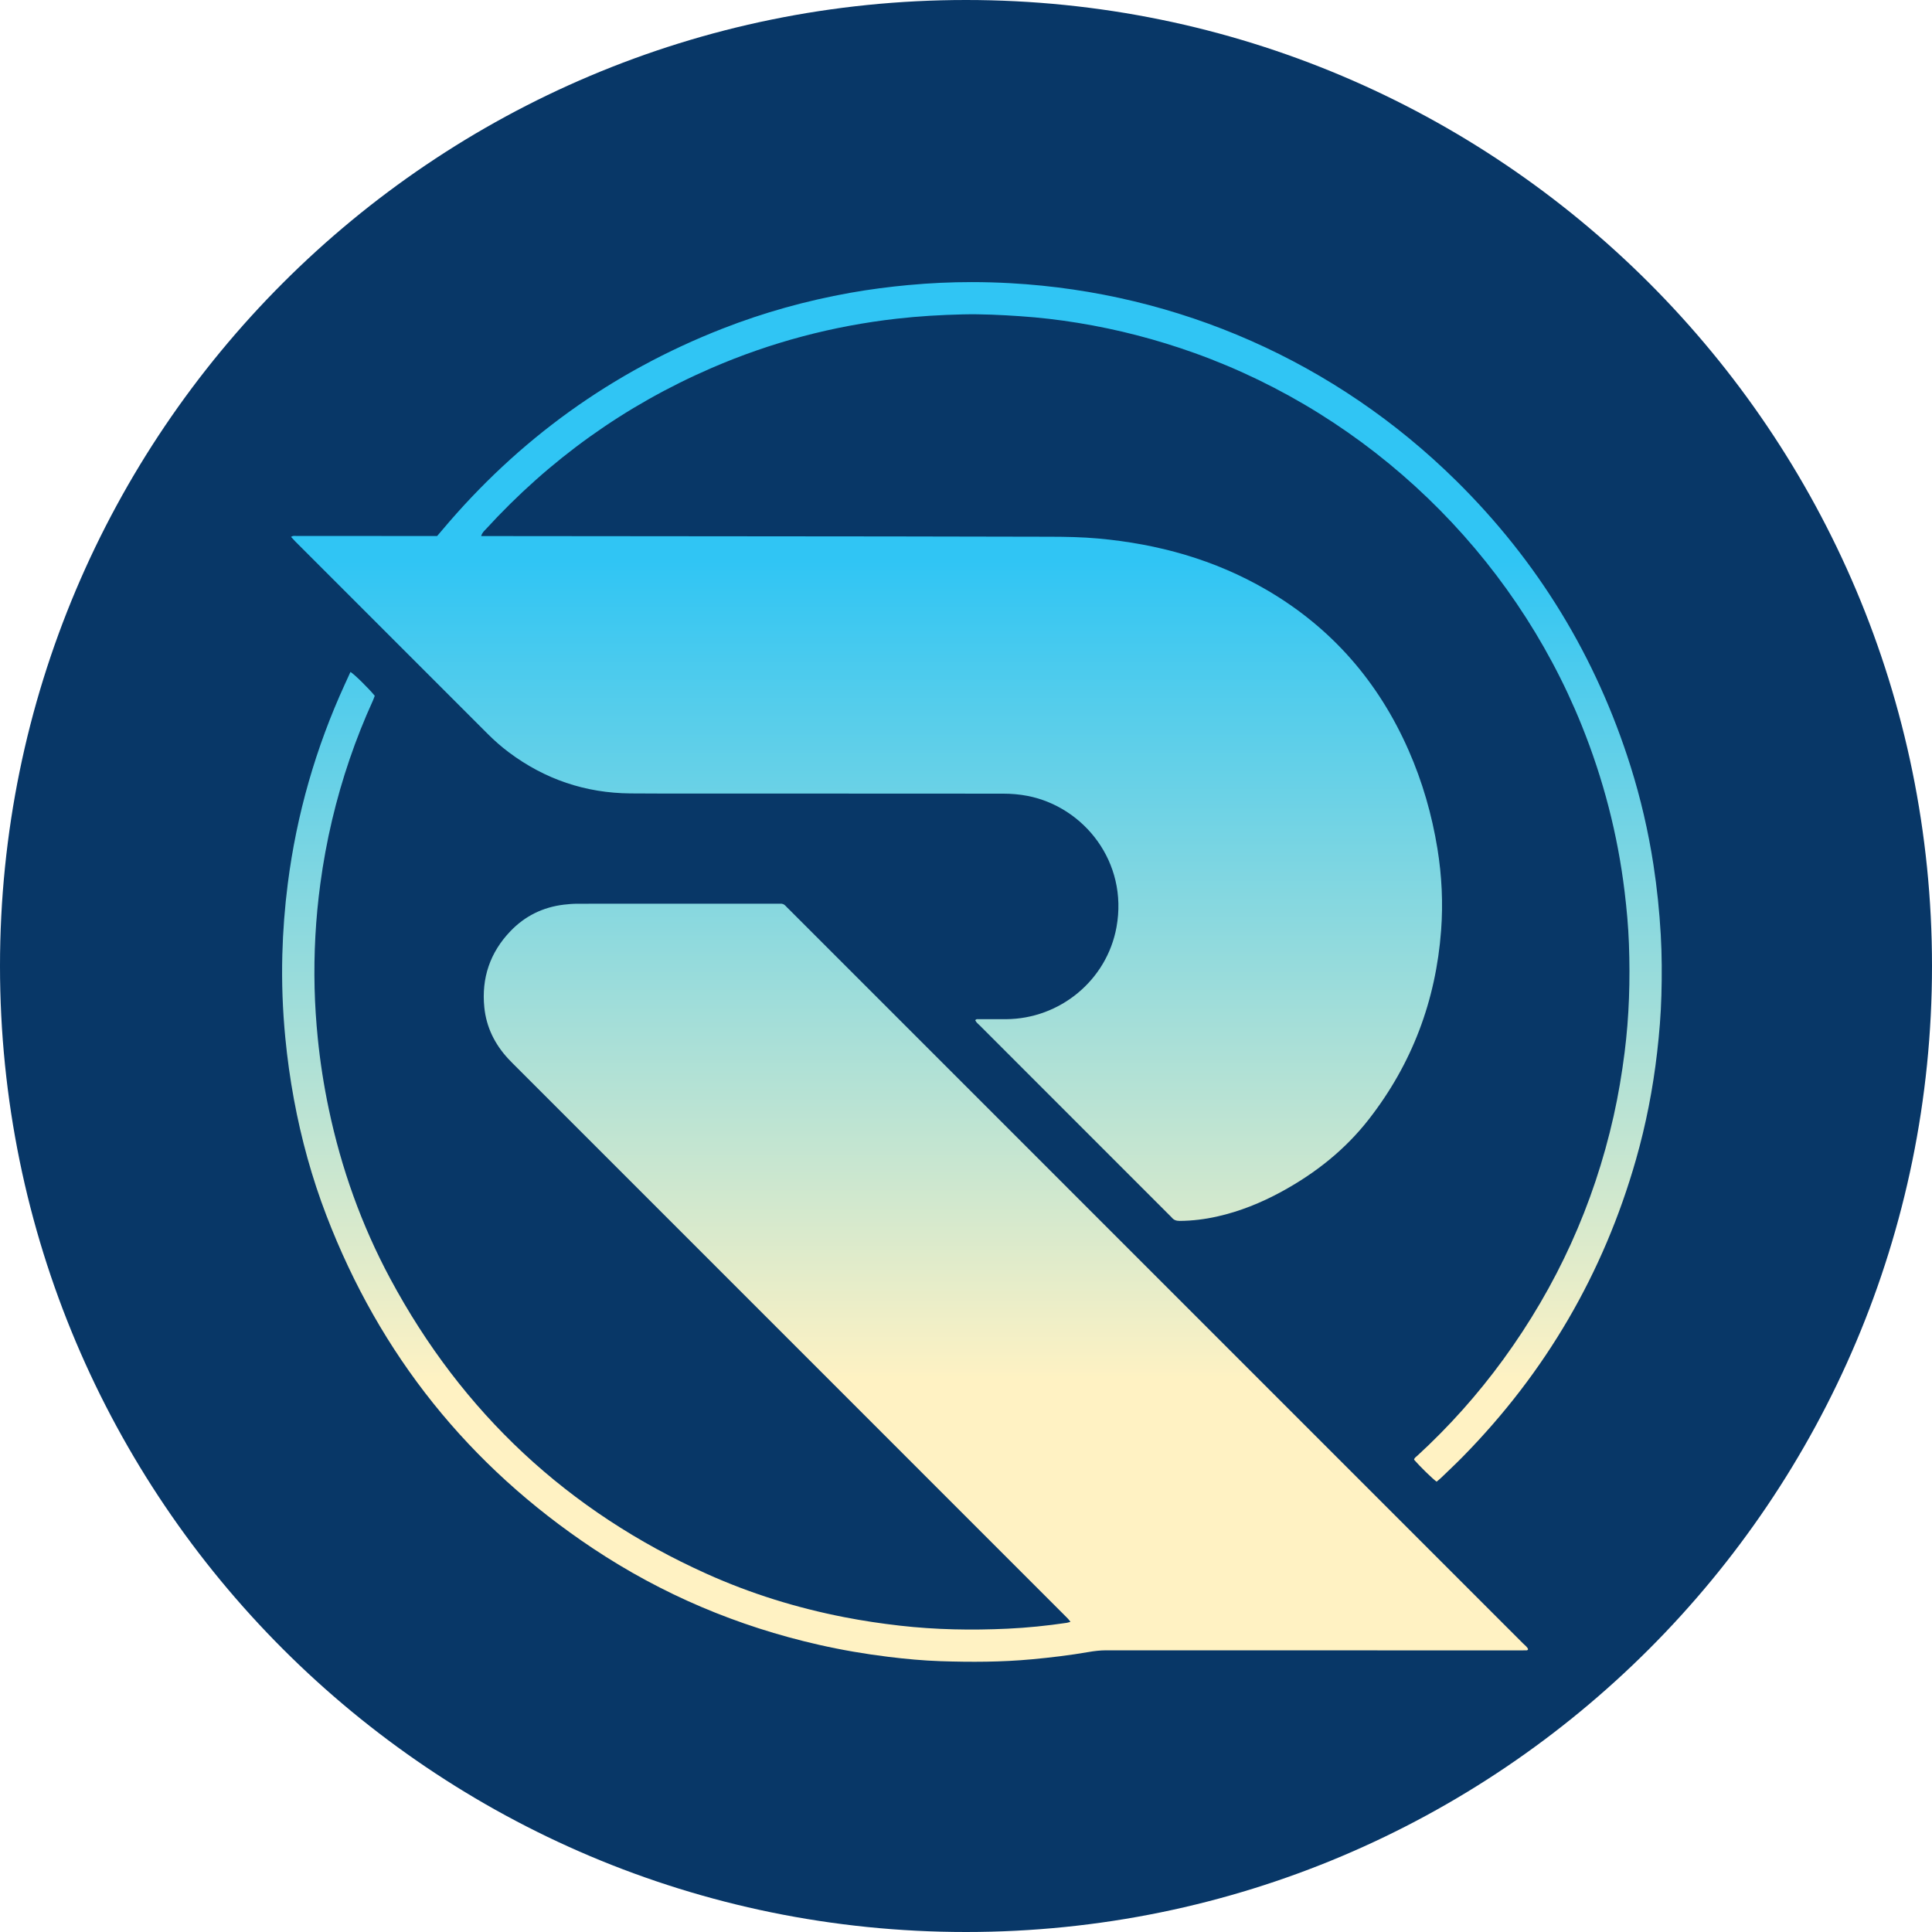
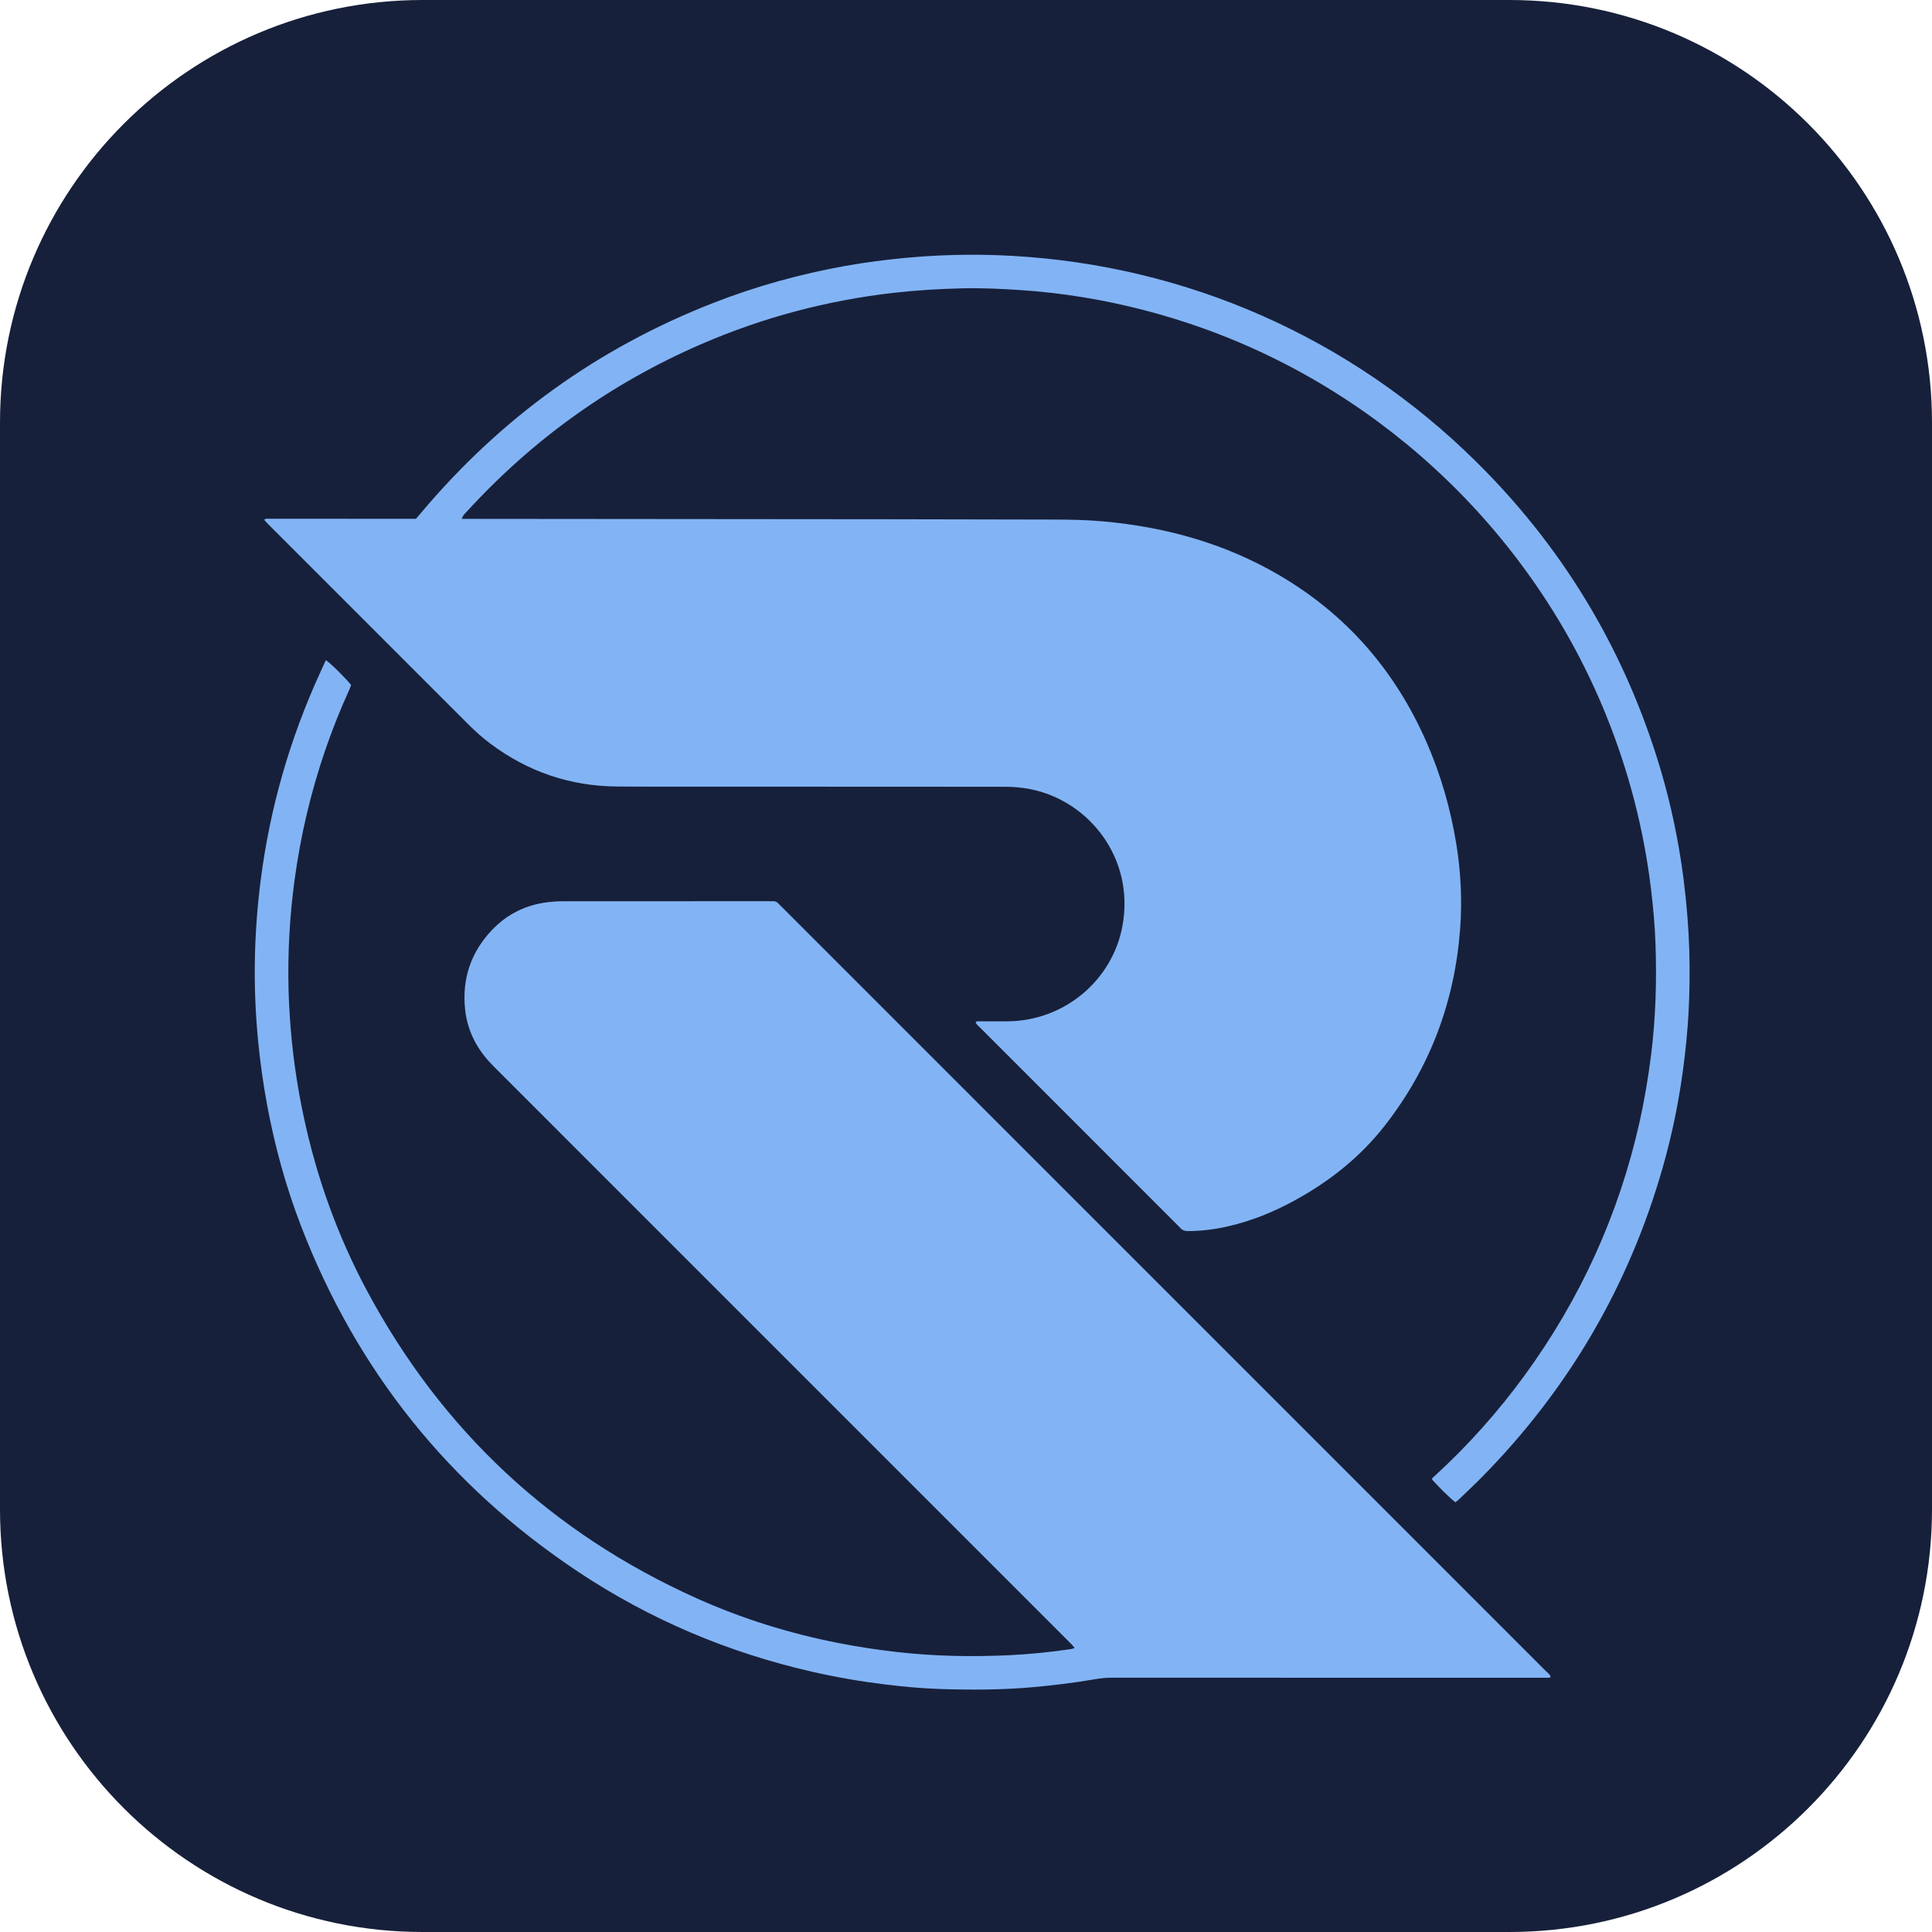
<svg xmlns="http://www.w3.org/2000/svg" viewBox="0 0 64 64">
-   <defs>
-     <linearGradient id="rxd" x1="0" y1="0" x2="0" y2="1">
-       <stop offset="0.2" stop-color="#30c5f4" />
-       <stop offset="0.8" stop-color="#fff2c3" />
-     </linearGradient>
-   </defs>
-   <circle cx="32" cy="32" r="32" fill="#083767" />
-   <svg x="7" y="7" width="50" height="50" viewBox="0 0 128 128">
+   <rect width="64" height="64" rx="14" fill="#17203a" />
+   <svg x="6" y="6" width="52" height="52" viewBox="0 0 128 128">
    <g transform="translate(378.379,311.2297)">
-       <path fill="url(#rxd)" d="m -319.211,-304.982 c -1.679,0.157 -3.349,0.37 -5.008,0.667 v 0 c -3.698,0.663 -7.304,1.663 -10.804,3.032 v 0 c -9.387,3.673 -17.307,9.388 -23.79,17.102 v 0 c -0.132,0.157 -0.267,0.312 -0.417,0.488 v 0 c -0.206,0 -0.411,0 -0.616,0 v 0 c -2.184,-8.9e-4 -4.369,-0.003 -6.553,-0.005 v 0 c -1.6,-9.1e-4 -3.199,-0.003 -4.799,-0.002 v 0 c -0.023,5e-5 -0.046,-9e-4 -0.07,-0.002 v 0 c -0.108,-0.005 -0.225,-0.01 -0.348,0.083 v 0 c 0.135,0.146 0.245,0.273 0.364,0.392 v 0 c 5.436,5.438 10.873,10.874 16.31,16.312 v 0 c 0.56,0.56 1.153,1.084 1.787,1.559 v 0 c 3.058,2.293 6.504,3.459 10.322,3.491 v 0 c 2.09,0.018 4.18,0.015 6.271,0.012 v 0 c 0.92,-0.002 1.84,-0.003 2.76,-0.002 v 0 c 7.517,0.004 15.033,0.009 22.55,0.01 v 0 c 0.708,0 1.407,0.057 2.102,0.192 v 0 c 4.759,0.928 8.542,5.6 7.532,11.137 v 0 c -0.818,4.489 -4.789,7.77 -9.364,7.796 v 0 c -0.419,0.003 -0.839,0.002 -1.258,9e-4 v 0 c -0.355,-5.2e-4 -0.709,-9e-4 -1.064,0 v 0 c -0.018,5e-5 -0.036,-9e-4 -0.054,-0.002 v 0 c -0.081,-0.005 -0.168,-0.01 -0.237,0.091 v 0 c 0.079,0.188 0.25,0.308 0.391,0.45 v 0 c 5.374,5.378 10.75,10.754 16.126,16.131 v 0 c 0.049,0.049 0.102,0.094 0.145,0.147 v 0 c 0.175,0.217 0.391,0.29 0.675,0.289 v 0 c 1.072,-0.007 2.126,-0.138 3.17,-0.371 v 0 c 1.927,-0.431 3.738,-1.165 5.467,-2.107 v 0 c 2.873,-1.565 5.394,-3.558 7.412,-6.151 v 0 c 3.665,-4.707 5.673,-10.058 6.12,-15.993 v 0 c 0.175,-2.322 0.063,-4.642 -0.311,-6.944 v 0 c -0.468,-2.881 -1.269,-5.667 -2.445,-8.34 v 0 c -2.558,-5.817 -6.53,-10.39 -12.031,-13.599 v 0 c -4.415,-2.575 -9.218,-3.904 -14.284,-4.364 v 0 c -1.355,-0.123 -2.713,-0.148 -4.072,-0.151 v 0 c -4.455,-0.01 -8.91,-0.021 -13.365,-0.026 v 0 c -11.421,-0.012 -22.843,-0.02 -34.264,-0.03 v 0 c -0.188,0 -0.376,0 -0.632,0 v 0 c 0.084,-0.299 0.253,-0.426 0.387,-0.573 v 0 c 5.416,-5.925 11.799,-10.501 19.168,-13.688 v 0 c 5.02,-2.171 10.251,-3.558 15.688,-4.174 v 0 c 1.865,-0.211 3.735,-0.322 5.609,-0.365 v 0 c 1.617,-0.036 3.232,0.045 4.846,0.154 v 0 c 1.648,0.111 3.287,0.302 4.916,0.568 v 0 c 3.367,0.549 6.656,1.401 9.869,2.552 v 0 c 14.866,5.326 26.944,16.941 32.85,31.595 v 0 c 1.828,4.537 3.045,9.23 3.633,14.088 v 0 c 0.178,1.469 0.313,2.942 0.367,4.42 v 0 c 0.112,3.081 0.021,6.155 -0.368,9.218 v 0 c -0.23,1.809 -0.53,3.604 -0.928,5.384 v 0 c -1.69,7.538 -4.824,14.422 -9.373,20.662 v 0 c -2.155,2.956 -4.579,5.673 -7.274,8.147 v 0 c -0.108,0.099 -0.256,0.176 -0.276,0.341 v 0 c 0.491,0.568 1.572,1.625 1.91,1.861 v 0 c 0.122,-0.104 0.256,-0.208 0.378,-0.325 v 0 c 0.619,-0.597 1.247,-1.185 1.849,-1.799 v 0 c 7.02,-7.151 11.924,-15.539 14.675,-25.178 v 0 c 0.851,-2.98 1.441,-6.014 1.797,-9.095 v 0 c 0.186,-1.607 0.319,-3.218 0.363,-4.834 v 0 c 0.047,-1.719 0.045,-3.439 -0.054,-5.158 v 0 c -0.115,-1.993 -0.318,-3.975 -0.623,-5.948 v 0 c -0.437,-2.825 -1.079,-5.603 -1.937,-8.328 v 0 c -2.928,-9.301 -7.861,-17.385 -14.801,-24.23 v 0 c -10.218,-10.078 -23.543,-15.944 -37.78,-16.74 v 0 c -1.099,-0.061 -2.198,-0.093 -3.297,-0.093 v 0 c -1.771,0 -3.542,0.081 -5.311,0.247 m -47.838,33.839 c -2.473,5.4 -4.095,11.043 -4.847,16.937 v 0 c -0.255,1.998 -0.409,4.003 -0.462,6.015 v 0 c -0.062,2.357 0.027,4.711 0.254,7.059 v 0 c 0.169,1.747 0.411,3.482 0.73,5.207 v 0 c 0.623,3.372 1.53,6.667 2.76,9.867 v 0 c 4.533,11.797 12.068,21.204 22.582,28.206 v 0 c 5.87,3.909 12.269,6.614 19.148,8.178 v 0 c 1.963,0.446 3.942,0.786 5.94,1.03 v 0 c 1.469,0.18 2.942,0.317 4.419,0.366 v 0 c 2.579,0.085 5.158,0.08 7.732,-0.16 v 0 c 1.61,-0.15 3.213,-0.34 4.806,-0.617 v 0 c 0.491,-0.085 0.982,-0.144 1.485,-0.144 v 0 c 11.713,0.007 23.427,0.006 35.14,0.006 v 0 c 0.155,0 0.31,0.003 0.464,-0.004 v 0 c 0.01,-5.3e-4 0.019,-1.3e-4 0.029,0 v 0 c 0.057,9.1e-4 0.12,0.002 0.157,-0.097 v 0 c -0.075,-0.198 -0.266,-0.325 -0.418,-0.477 v 0 c -20.747,-20.752 -41.496,-41.502 -62.245,-62.252 v 0 c -0.097,-0.097 -0.202,-0.188 -0.291,-0.293 v 0 c -0.135,-0.158 -0.301,-0.219 -0.504,-0.2 v 0 c -0.068,0.007 -0.138,5.8e-4 -0.206,5.8e-4 v 0 c -1.075,0 -2.149,0 -3.224,0 v 0 c -4.567,0 -9.134,-5.8e-4 -13.701,0.004 v 0 c -0.394,5.8e-4 -0.79,0.03 -1.182,0.077 v 0 c -1.773,0.214 -3.295,0.959 -4.528,2.246 v 0 c -1.733,1.807 -2.469,3.984 -2.217,6.467 v 0 c 0.17,1.677 0.888,3.129 2.036,4.364 v 0 c 0.234,0.252 0.48,0.492 0.724,0.736 v 0 c 15.446,15.447 30.892,30.894 46.338,46.342 v 0 c 0.134,0.134 0.269,0.266 0.4,0.403 v 0 c 0.057,0.06 0.105,0.13 0.209,0.262 v 0 c -0.161,0.044 -0.238,0.073 -0.319,0.085 v 0 c -1.668,0.246 -3.345,0.419 -5.028,0.497 v 0 c -3.045,0.141 -6.085,0.088 -9.118,-0.258 v 0 c -1.589,-0.181 -3.168,-0.417 -4.738,-0.724 v 0 c -4.015,-0.784 -7.901,-1.987 -11.63,-3.664 v 0 c -11.783,-5.299 -20.738,-13.65 -26.849,-25.032 v 0 c -2.438,-4.541 -4.155,-9.354 -5.217,-14.399 v 0 c -0.418,-1.987 -0.731,-3.988 -0.933,-6.009 v 0 c -0.14,-1.404 -0.233,-2.811 -0.268,-4.221 v 0 c -0.072,-2.962 0.088,-5.913 0.484,-8.851 v 0 c 0.246,-1.824 0.576,-3.632 1,-5.423 v 0 c 0.826,-3.49 1.977,-6.868 3.463,-10.132 v 0 c 0.062,-0.137 0.108,-0.281 0.154,-0.403 v 0 c -0.547,-0.661 -1.721,-1.816 -2.06,-2.02 v 0 c -0.157,0.344 -0.312,0.685 -0.468,1.025" />
+       <path fill="#82b4f5" d="m -319.211,-304.982 c -1.679,0.157 -3.349,0.37 -5.008,0.667 v 0 c -3.698,0.663 -7.304,1.663 -10.804,3.032 v 0 c -9.387,3.673 -17.307,9.388 -23.79,17.102 v 0 c -0.132,0.157 -0.267,0.312 -0.417,0.488 v 0 c -0.206,0 -0.411,0 -0.616,0 v 0 c -2.184,-9.2e-4 -4.369,-0.003 -6.553,-0.005 v 0 c -1.6,-9e-4 -3.199,-0.003 -4.799,-0.002 v 0 c -0.023,4e-5 -0.046,-9.2e-4 -0.07,-0.002 v 0 c -0.108,-0.005 -0.225,-0.01 -0.348,0.083 v 0 c 0.135,0.146 0.245,0.273 0.364,0.392 v 0 c 5.436,5.438 10.873,10.875 16.31,16.312 v 0 c 0.56,0.56 1.153,1.084 1.787,1.559 v 0 c 3.058,2.293 6.504,3.459 10.322,3.491 v 0 c 2.09,0.018 4.18,0.015 6.271,0.012 v 0 c 0.92,-0.002 1.84,-0.003 2.76,-0.002 v 0 c 7.517,0.004 15.033,0.009 22.55,0.01 v 0 c 0.708,0 1.407,0.057 2.102,0.192 v 0 c 4.759,0.928 8.542,5.6 7.532,11.137 v 0 c -0.818,4.489 -4.789,7.77 -9.364,7.796 v 0 c -0.419,0.003 -0.839,0.002 -1.258,9.1e-4 v 0 c -0.355,-5.3e-4 -0.709,-9.1e-4 -1.064,0 v 0 c -0.018,6e-5 -0.036,-9.1e-4 -0.054,-0.002 v 0 c -0.081,-0.005 -0.168,-0.01 -0.237,0.091 v 0 c 0.079,0.188 0.25,0.308 0.391,0.45 v 0 c 5.374,5.378 10.75,10.754 16.126,16.131 v 0 c 0.049,0.049 0.102,0.094 0.145,0.147 v 0 c 0.175,0.217 0.391,0.29 0.675,0.289 v 0 c 1.072,-0.007 2.126,-0.138 3.17,-0.371 v 0 c 1.927,-0.431 3.738,-1.165 5.468,-2.107 v 0 c 2.873,-1.565 5.394,-3.558 7.412,-6.151 v 0 c 3.665,-4.707 5.673,-10.058 6.12,-15.993 v 0 c 0.175,-2.322 0.063,-4.642 -0.311,-6.944 v 0 c -0.468,-2.881 -1.269,-5.667 -2.445,-8.34 v 0 c -2.558,-5.817 -6.53,-10.39 -12.031,-13.599 v 0 c -4.415,-2.575 -9.218,-3.904 -14.284,-4.364 v 0 c -1.355,-0.123 -2.713,-0.148 -4.072,-0.151 v 0 c -4.455,-0.01 -8.91,-0.021 -13.365,-0.026 v 0 c -11.421,-0.012 -22.843,-0.02 -34.264,-0.03 v 0 c -0.188,0 -0.376,0 -0.632,0 v 0 c 0.084,-0.299 0.253,-0.426 0.387,-0.573 v 0 c 5.416,-5.925 11.799,-10.501 19.168,-13.688 v 0 c 5.02,-2.171 10.251,-3.558 15.688,-4.174 v 0 c 1.865,-0.211 3.735,-0.322 5.609,-0.365 v 0 c 1.617,-0.036 3.232,0.045 4.846,0.154 v 0 c 1.648,0.111 3.287,0.302 4.916,0.568 v 0 c 3.367,0.549 6.656,1.401 9.869,2.552 v 0 c 14.866,5.326 26.944,16.941 32.85,31.595 v 0 c 1.828,4.537 3.045,9.23 3.633,14.088 v 0 c 0.178,1.469 0.313,2.942 0.367,4.42 v 0 c 0.112,3.081 0.021,6.155 -0.368,9.218 v 0 c -0.23,1.809 -0.53,3.604 -0.928,5.384 v 0 c -1.69,7.538 -4.824,14.422 -9.373,20.662 v 0 c -2.155,2.956 -4.579,5.673 -7.274,8.147 v 0 c -0.108,0.099 -0.256,0.176 -0.276,0.341 v 0 c 0.491,0.568 1.572,1.625 1.91,1.861 v 0 c 0.122,-0.104 0.256,-0.208 0.378,-0.325 v 0 c 0.619,-0.597 1.247,-1.186 1.849,-1.799 v 0 c 7.02,-7.151 11.924,-15.539 14.675,-25.178 v 0 c 0.851,-2.98 1.441,-6.014 1.797,-9.095 v 0 c 0.186,-1.607 0.319,-3.218 0.363,-4.834 v 0 c 0.047,-1.719 0.045,-3.439 -0.054,-5.158 v 0 c -0.115,-1.993 -0.318,-3.975 -0.623,-5.948 v 0 c -0.437,-2.825 -1.079,-5.603 -1.937,-8.328 v 0 c -2.928,-9.301 -7.861,-17.385 -14.801,-24.23 v 0 c -10.218,-10.078 -23.543,-15.944 -37.78,-16.74 v 0 c -1.099,-0.061 -2.198,-0.093 -3.297,-0.093 v 0 c -1.771,0 -3.542,0.081 -5.311,0.247 m -47.838,33.839 c -2.473,5.4 -4.095,11.043 -4.847,16.937 v 0 c -0.255,1.998 -0.409,4.003 -0.462,6.015 v 0 c -0.062,2.357 0.027,4.711 0.254,7.059 v 0 c 0.169,1.747 0.411,3.482 0.73,5.207 v 0 c 0.623,3.372 1.53,6.667 2.76,9.867 v 0 c 4.533,11.797 12.068,21.204 22.582,28.206 v 0 c 5.87,3.909 12.269,6.614 19.148,8.178 v 0 c 1.963,0.446 3.942,0.786 5.94,1.03 v 0 c 1.469,0.18 2.942,0.317 4.419,0.366 v 0 c 2.579,0.085 5.158,0.08 7.732,-0.16 v 0 c 1.61,-0.15 3.213,-0.34 4.806,-0.617 v 0 c 0.491,-0.085 0.982,-0.144 1.485,-0.144 v 0 c 11.713,0.007 23.427,0.006 35.14,0.006 v 0 c 0.155,0 0.31,0.003 0.464,-0.004 v 0 c 0.009,-5.3e-4 0.019,-1.3e-4 0.029,0 v 0 c 0.057,9.1e-4 0.12,0.002 0.157,-0.097 v 0 c -0.075,-0.198 -0.266,-0.325 -0.418,-0.477 v 0 c -20.747,-20.752 -41.496,-41.502 -62.245,-62.252 v 0 c -0.097,-0.097 -0.202,-0.188 -0.291,-0.293 v 0 c -0.135,-0.158 -0.301,-0.219 -0.504,-0.2 v 0 c -0.068,0.007 -0.138,5.7e-4 -0.206,5.7e-4 v 0 c -1.075,0 -2.149,0 -3.224,0 v 0 c -4.567,0 -9.134,-5.7e-4 -13.701,0.004 v 0 c -0.394,5.8e-4 -0.79,0.03 -1.182,0.077 v 0 c -1.773,0.214 -3.295,0.959 -4.528,2.246 v 0 c -1.733,1.807 -2.469,3.984 -2.218,6.467 v 0 c 0.17,1.677 0.888,3.129 2.036,4.364 v 0 c 0.234,0.252 0.48,0.492 0.724,0.736 v 0 c 15.446,15.447 30.892,30.894 46.338,46.342 v 0 c 0.134,0.134 0.269,0.266 0.4,0.403 v 0 c 0.057,0.06 0.105,0.13 0.209,0.262 v 0 c -0.161,0.044 -0.238,0.073 -0.319,0.085 v 0 c -1.668,0.246 -3.345,0.419 -5.028,0.497 v 0 c -3.045,0.141 -6.085,0.088 -9.118,-0.258 v 0 c -1.589,-0.181 -3.168,-0.417 -4.738,-0.724 v 0 c -4.015,-0.784 -7.901,-1.987 -11.63,-3.664 v 0 c -11.783,-5.299 -20.738,-13.65 -26.849,-25.032 v 0 c -2.438,-4.541 -4.155,-9.354 -5.217,-14.399 v 0 c -0.418,-1.987 -0.731,-3.988 -0.933,-6.009 v 0 c -0.14,-1.404 -0.233,-2.811 -0.268,-4.221 v 0 c -0.072,-2.962 0.088,-5.913 0.484,-8.851 v 0 c 0.246,-1.824 0.576,-3.632 1,-5.423 v 0 c 0.826,-3.49 1.977,-6.868 3.463,-10.132 v 0 c 0.062,-0.137 0.108,-0.281 0.154,-0.404 v 0 c -0.547,-0.661 -1.721,-1.816 -2.06,-2.02 v 0 c -0.157,0.344 -0.312,0.685 -0.468,1.025" />
    </g>
  </svg>
</svg>
